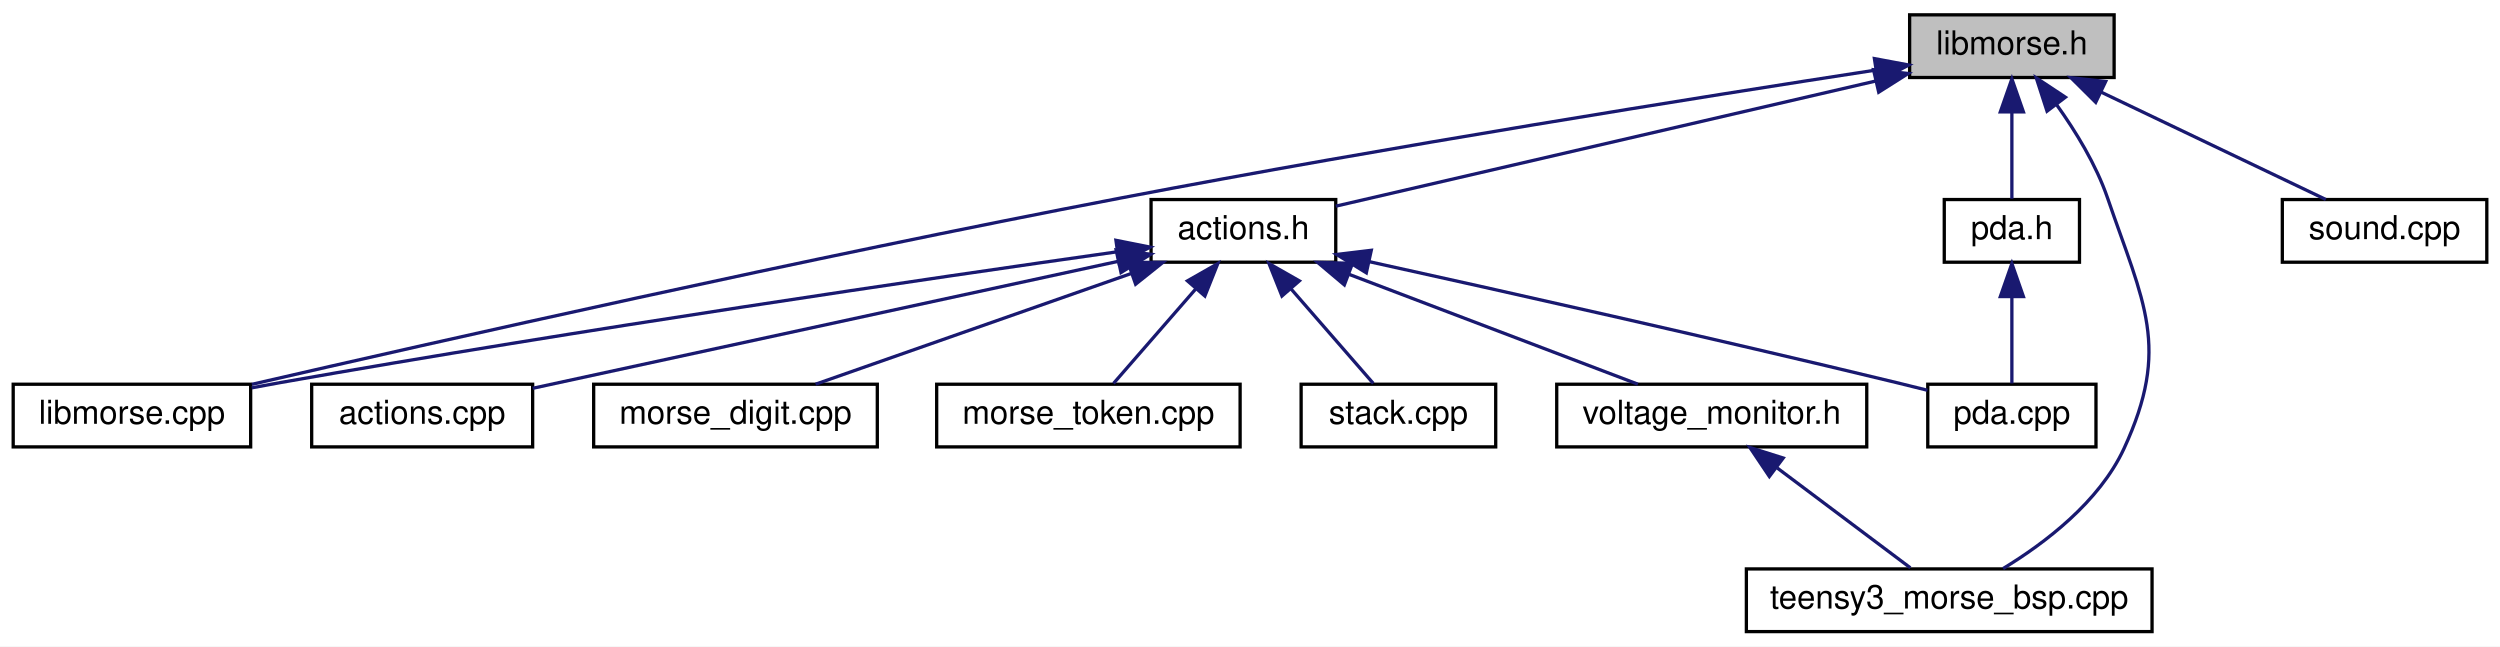
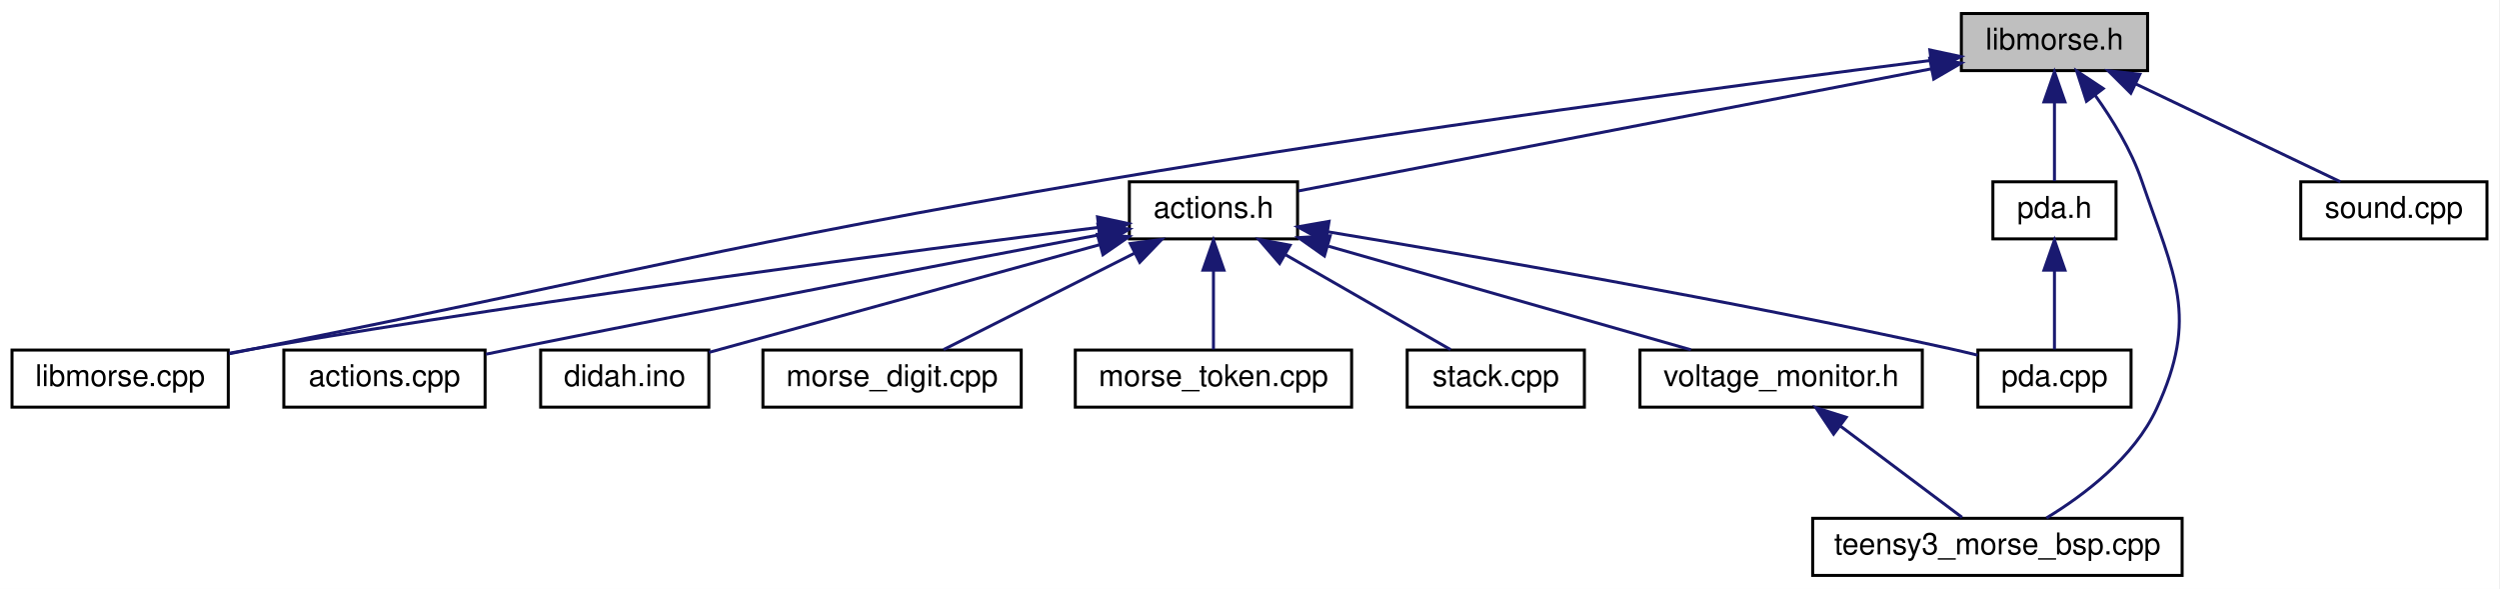
- <svg xmlns="http://www.w3.org/2000/svg" xmlns:xlink="http://www.w3.org/1999/xlink" width="758pt" height="196pt" viewBox="0.00 0.00 758.00 196.00">
+ <svg xmlns="http://www.w3.org/2000/svg" xmlns:xlink="http://www.w3.org/1999/xlink" width="832pt" height="196pt" viewBox="0.00 0.00 832.00 196.00">
  <g id="graph0" class="graph" transform="scale(1 1) rotate(0) translate(4 192)">
-     <polygon fill="white" stroke="none" points="-4,4 -4,-192 754,-192 754,4 -4,4" />
+     <polygon fill="white" stroke="none" points="-4,4 -4,-192 828,-192 828,4 -4,4" />
    <g id="node1" class="node">
-       <polygon fill="#bfbfbf" stroke="black" points="575,-168.5 575,-187.5 637,-187.5 637,-168.5 575,-168.5" />
-       <text text-anchor="middle" x="606" y="-175.5" font-family="Helvetica,sans-Serif" font-size="10.00">libmorse.h</text>
+       <polygon fill="#bfbfbf" stroke="black" points="649,-168.5 649,-187.5 711,-187.5 711,-168.5 649,-168.5" />
+       <text text-anchor="middle" x="680" y="-175.5" font-family="Helvetica,sans-Serif" font-size="10.00">libmorse.h</text>
    </g>
    <g id="node2" class="node">
      <g id="a_node2">
        <a xlink:href="actions_8h.html" target="_top" xlink:title="Application-specific actions. ">
-           <polygon fill="white" stroke="black" points="345,-112.5 345,-131.5 401,-131.5 401,-112.5 345,-112.5" />
-           <text text-anchor="middle" x="373" y="-119.5" font-family="Helvetica,sans-Serif" font-size="10.00">actions.h</text>
+           <polygon fill="white" stroke="black" points="372,-112.5 372,-131.5 428,-131.5 428,-112.5 372,-112.5" />
+           <text text-anchor="middle" x="400" y="-119.5" font-family="Helvetica,sans-Serif" font-size="10.00">actions.h</text>
        </a>
      </g>
    </g>
    <g id="edge1" class="edge">
-       <path fill="none" stroke="midnightblue" d="M564.689,-167.426C517.551,-156.501 441.741,-138.931 401.018,-129.494" />
-       <polygon fill="midnightblue" stroke="midnightblue" points="564.045,-170.869 574.577,-169.717 565.625,-164.05 564.045,-170.869" />
+       <path fill="none" stroke="midnightblue" d="M639.111,-169.114C581.523,-158.008 478.009,-138.044 428.237,-128.446" />
+       <polygon fill="midnightblue" stroke="midnightblue" points="638.483,-172.558 648.965,-171.015 639.809,-165.684 638.483,-172.558" />
    </g>
-     <g id="node4" class="node">
-       <g id="a_node4">
+     <g id="node5" class="node">
+       <g id="a_node5">
        <a xlink:href="libmorse_8cpp.html" target="_top" xlink:title="Implementation of Morse code operations. ">
          <polygon fill="white" stroke="black" points="0,-56.5 0,-75.5 72,-75.5 72,-56.5 0,-56.5" />
          <text text-anchor="middle" x="36" y="-63.5" font-family="Helvetica,sans-Serif" font-size="10.00">libmorse.cpp</text>
        </a>
      </g>
    </g>
-     <g id="edge10" class="edge">
-       <path fill="none" stroke="midnightblue" d="M564.693,-170.749C511.627,-162.574 416.73,-147.464 336,-132 240.479,-113.703 128.686,-88.46 72.367,-75.473" />
-       <polygon fill="midnightblue" stroke="midnightblue" points="564.316,-174.233 574.731,-172.29 565.378,-167.314 564.316,-174.233" />
+     <g id="edge11" class="edge">
+       <path fill="none" stroke="midnightblue" d="M638.936,-171.904C578.393,-164.226 461.683,-148.79 363,-132 237.03,-110.568 206.316,-100.974 81,-76 78.187,-75.439 75.275,-74.859 72.348,-74.274" />
+       <polygon fill="midnightblue" stroke="midnightblue" points="638.505,-175.378 648.865,-173.158 639.382,-168.433 638.505,-175.378" />
    </g>
-     <g id="node10" class="node">
-       <g id="a_node10">
+     <g id="node11" class="node">
+       <g id="a_node11">
        <a xlink:href="teensy3__morse__bsp_8cpp.html" target="_top" xlink:title="Implementation of Teensy 3.0 board support package. ">
-           <polygon fill="white" stroke="black" points="525.5,-0.5 525.5,-19.5 648.5,-19.5 648.5,-0.5 525.5,-0.5" />
-           <text text-anchor="middle" x="587" y="-7.5" font-family="Helvetica,sans-Serif" font-size="10.00">teensy3_morse_bsp.cpp</text>
+           <polygon fill="white" stroke="black" points="599.5,-0.5 599.5,-19.5 722.5,-19.5 722.5,-0.5 599.5,-0.5" />
+           <text text-anchor="middle" x="661" y="-7.5" font-family="Helvetica,sans-Serif" font-size="10.00">teensy3_morse_bsp.cpp</text>
+         </a>
+       </g>
+     </g>
+     <g id="edge15" class="edge">
+       <path fill="none" stroke="midnightblue" d="M693.573,-160.241C699.346,-152.181 705.535,-142.091 709,-132 719.993,-99.984 728.217,-86.721 714,-56 706.497,-39.787 689.955,-27.28 677.334,-19.613" />
+       <polygon fill="midnightblue" stroke="midnightblue" points="690.66,-158.291 687.399,-168.371 696.234,-162.524 690.66,-158.291" />
+     </g>
+     <g id="node12" class="node">
+       <g id="a_node12">
+         <a xlink:href="pda_8h.html" target="_top" xlink:title="Personal Digital Assistant functions. ">
+           <polygon fill="white" stroke="black" points="659.5,-112.5 659.5,-131.5 700.5,-131.5 700.5,-112.5 659.5,-112.5" />
+           <text text-anchor="middle" x="680" y="-119.5" font-family="Helvetica,sans-Serif" font-size="10.00">pda.h</text>
+         </a>
+       </g>
+     </g>
+     <g id="edge12" class="edge">
+       <path fill="none" stroke="midnightblue" d="M680,-157.805C680,-148.91 680,-138.78 680,-131.751" />
+       <polygon fill="midnightblue" stroke="midnightblue" points="676.5,-158.083 680,-168.083 683.5,-158.083 676.5,-158.083" />
+     </g>
+     <g id="node13" class="node">
+       <g id="a_node13">
+         <a xlink:href="sound_8cpp.html" target="_top" xlink:title="Implementation of PWM sound effects. ">
+           <polygon fill="white" stroke="black" points="762,-112.5 762,-131.5 824,-131.5 824,-112.5 762,-112.5" />
+           <text text-anchor="middle" x="793" y="-119.5" font-family="Helvetica,sans-Serif" font-size="10.00">sound.cpp</text>
        </a>
      </g>
    </g>
    <g id="edge14" class="edge">
-       <path fill="none" stroke="midnightblue" d="M619.573,-160.241C625.346,-152.181 631.535,-142.091 635,-132 645.993,-99.984 654.217,-86.721 640,-56 632.497,-39.787 615.955,-27.28 603.334,-19.613" />
-       <polygon fill="midnightblue" stroke="midnightblue" points="616.66,-158.291 613.399,-168.371 622.234,-162.524 616.66,-158.291" />
-     </g>
-     <g id="node11" class="node">
-       <g id="a_node11">
-         <a xlink:href="pda_8h.html" target="_top" xlink:title="Personal Digital Assistant functions. ">
-           <polygon fill="white" stroke="black" points="585.5,-112.5 585.5,-131.5 626.5,-131.5 626.5,-112.5 585.5,-112.5" />
-           <text text-anchor="middle" x="606" y="-119.5" font-family="Helvetica,sans-Serif" font-size="10.00">pda.h</text>
-         </a>
-       </g>
-     </g>
-     <g id="edge11" class="edge">
-       <path fill="none" stroke="midnightblue" d="M606,-157.805C606,-148.91 606,-138.78 606,-131.751" />
-       <polygon fill="midnightblue" stroke="midnightblue" points="602.5,-158.083 606,-168.083 609.5,-158.083 602.5,-158.083" />
-     </g>
-     <g id="node12" class="node">
-       <g id="a_node12">
-         <a xlink:href="sound_8cpp.html" target="_top" xlink:title="Implementation of PWM sound effects. ">
-           <polygon fill="white" stroke="black" points="688,-112.5 688,-131.5 750,-131.5 750,-112.5 688,-112.5" />
-           <text text-anchor="middle" x="719" y="-119.5" font-family="Helvetica,sans-Serif" font-size="10.00">sound.cpp</text>
-         </a>
-       </g>
-     </g>
-     <g id="edge13" class="edge">
-       <path fill="none" stroke="midnightblue" d="M633.003,-164.096C654.114,-154.007 682.862,-140.27 701.179,-131.516" />
-       <polygon fill="midnightblue" stroke="midnightblue" points="631.419,-160.974 623.905,-168.444 634.437,-167.29 631.419,-160.974" />
+       <path fill="none" stroke="midnightblue" d="M707.003,-164.096C728.114,-154.007 756.862,-140.27 775.179,-131.516" />
+       <polygon fill="midnightblue" stroke="midnightblue" points="705.419,-160.974 697.905,-168.444 708.437,-167.29 705.419,-160.974" />
    </g>
    <g id="node3" class="node">
      <g id="a_node3">
        <a xlink:href="actions_8cpp.html" target="_top" xlink:title="Implementation of application-specific actions. ">
          <polygon fill="white" stroke="black" points="90.5,-56.5 90.5,-75.5 157.5,-75.5 157.5,-56.5 90.5,-56.5" />
          <text text-anchor="middle" x="124" y="-63.5" font-family="Helvetica,sans-Serif" font-size="10.00">actions.cpp</text>
        </a>
      </g>
    </g>
    <g id="edge2" class="edge">
-       <path fill="none" stroke="midnightblue" d="M335.146,-112.791C286.752,-102.296 203.715,-84.287 157.51,-74.267" />
-       <polygon fill="midnightblue" stroke="midnightblue" points="334.406,-116.211 344.921,-114.91 335.89,-109.371 334.406,-116.211" />
+       <path fill="none" stroke="midnightblue" d="M362.136,-113.875C316.006,-105.15 235.716,-89.826 167,-76 164.009,-75.398 160.903,-74.765 157.791,-74.124" />
+       <polygon fill="midnightblue" stroke="midnightblue" points="361.521,-117.32 371.997,-115.737 362.821,-110.442 361.521,-117.32" />
    </g>
-     <g id="edge3" class="edge">
-       <path fill="none" stroke="midnightblue" d="M334.586,-115.636C278.667,-107.701 171.63,-92.038 81,-76 78.176,-75.5 75.256,-74.963 72.323,-74.409" />
-       <polygon fill="midnightblue" stroke="midnightblue" points="334.352,-119.137 344.743,-117.072 335.331,-112.206 334.352,-119.137" />
-     </g>
-     <g id="node5" class="node">
-       <g id="a_node5">
-         <a xlink:href="morse__digit_8cpp.html" target="_top" xlink:title="Implementation of decimal digit to Morse code conversion. ">
-           <polygon fill="white" stroke="black" points="176,-56.5 176,-75.5 262,-75.5 262,-56.5 176,-56.5" />
-           <text text-anchor="middle" x="219" y="-63.5" font-family="Helvetica,sans-Serif" font-size="10.00">morse_digit.cpp</text>
+     <g id="node4" class="node">
+       <g id="a_node4">
+         <a xlink:href="didah_8ino.html" target="_top" xlink:title="Top-level entry points for the Morse code PDA/Application. ">
+           <polygon fill="white" stroke="black" points="176,-56.5 176,-75.5 232,-75.5 232,-56.5 176,-56.5" />
+           <text text-anchor="middle" x="204" y="-63.5" font-family="Helvetica,sans-Serif" font-size="10.00">didah.ino</text>
        </a>
      </g>
    </g>
+     <g id="edge3" class="edge">
+       <path fill="none" stroke="midnightblue" d="M362.212,-110.589C324.119,-100.094 266.209,-84.139 232.03,-74.722" />
+       <polygon fill="midnightblue" stroke="midnightblue" points="361.348,-113.981 371.918,-113.263 363.207,-107.233 361.348,-113.981" />
+     </g>
    <g id="edge4" class="edge">
-       <path fill="none" stroke="midnightblue" d="M338.889,-109.039C309.913,-98.879 269.038,-84.546 243.288,-75.516" />
-       <polygon fill="midnightblue" stroke="midnightblue" points="338.003,-112.437 348.598,-112.444 340.32,-105.832 338.003,-112.437" />
+       <path fill="none" stroke="midnightblue" d="M361.601,-116.305C301.568,-108.802 181.905,-93.193 81,-76 78.173,-75.518 75.25,-74.994 72.316,-74.449" />
+       <polygon fill="midnightblue" stroke="midnightblue" points="361.397,-119.806 371.752,-117.567 362.261,-112.86 361.397,-119.806" />
    </g>
    <g id="node6" class="node">
      <g id="a_node6">
-         <a xlink:href="morse__token_8cpp.html" target="_top" xlink:title="Implementation of Morse code operations. ">
-           <polygon fill="white" stroke="black" points="280,-56.5 280,-75.5 372,-75.5 372,-56.5 280,-56.5" />
-           <text text-anchor="middle" x="326" y="-63.5" font-family="Helvetica,sans-Serif" font-size="10.00">morse_token.cpp</text>
+         <a xlink:href="morse__digit_8cpp.html" target="_top" xlink:title="Implementation of decimal digit to Morse code conversion. ">
+           <polygon fill="white" stroke="black" points="250,-56.5 250,-75.5 336,-75.5 336,-56.5 250,-56.5" />
+           <text text-anchor="middle" x="293" y="-63.5" font-family="Helvetica,sans-Serif" font-size="10.00">morse_digit.cpp</text>
        </a>
      </g>
    </g>
    <g id="edge5" class="edge">
-       <path fill="none" stroke="midnightblue" d="M358.579,-104.431C350.342,-94.967 340.346,-83.483 333.617,-75.751" />
-       <polygon fill="midnightblue" stroke="midnightblue" points="356.034,-106.838 365.239,-112.083 361.314,-102.242 356.034,-106.838" />
+       <path fill="none" stroke="midnightblue" d="M373.698,-107.726C353.885,-97.727 327.293,-84.306 310.149,-75.654" />
+       <polygon fill="midnightblue" stroke="midnightblue" points="372.304,-110.943 382.809,-112.324 375.458,-104.694 372.304,-110.943" />
    </g>
    <g id="node7" class="node">
      <g id="a_node7">
-         <a xlink:href="pda_8cpp.html" target="_top" xlink:title="Implementation of Personal Digital Assistant functions. ">
-           <polygon fill="white" stroke="black" points="580.5,-56.5 580.5,-75.5 631.5,-75.5 631.5,-56.5 580.5,-56.5" />
-           <text text-anchor="middle" x="606" y="-63.5" font-family="Helvetica,sans-Serif" font-size="10.00">pda.cpp</text>
+         <a xlink:href="morse__token_8cpp.html" target="_top" xlink:title="Implementation of Morse code operations. ">
+           <polygon fill="white" stroke="black" points="354,-56.5 354,-75.5 446,-75.5 446,-56.5 354,-56.5" />
+           <text text-anchor="middle" x="400" y="-63.5" font-family="Helvetica,sans-Serif" font-size="10.00">morse_token.cpp</text>
        </a>
      </g>
    </g>
    <g id="edge6" class="edge">
-       <path fill="none" stroke="midnightblue" d="M411.102,-112.675C451.025,-103.874 515.529,-89.433 571,-76 574.049,-75.262 577.242,-74.469 580.407,-73.67" />
-       <polygon fill="midnightblue" stroke="midnightblue" points="410.271,-109.274 401.257,-114.841 411.775,-116.111 410.271,-109.274" />
+       <path fill="none" stroke="midnightblue" d="M400,-101.805C400,-92.91 400,-82.78 400,-75.751" />
+       <polygon fill="midnightblue" stroke="midnightblue" points="396.5,-102.083 400,-112.083 403.5,-102.083 396.5,-102.083" />
    </g>
    <g id="node8" class="node">
      <g id="a_node8">
-         <a xlink:href="stack_8cpp.html" target="_top" xlink:title="Implementation of Stack-related convenience functions. ">
-           <polygon fill="white" stroke="black" points="390.5,-56.5 390.5,-75.5 449.5,-75.5 449.5,-56.5 390.5,-56.5" />
-           <text text-anchor="middle" x="420" y="-63.5" font-family="Helvetica,sans-Serif" font-size="10.00">stack.cpp</text>
+         <a xlink:href="pda_8cpp.html" target="_top" xlink:title="Implementation of Personal Digital Assistant functions. ">
+           <polygon fill="white" stroke="black" points="654.5,-56.5 654.5,-75.5 705.5,-75.5 705.5,-56.5 654.5,-56.5" />
+           <text text-anchor="middle" x="680" y="-63.5" font-family="Helvetica,sans-Serif" font-size="10.00">pda.cpp</text>
        </a>
      </g>
    </g>
    <g id="edge7" class="edge">
-       <path fill="none" stroke="midnightblue" d="M387.421,-104.431C395.658,-94.967 405.654,-83.483 412.383,-75.751" />
-       <polygon fill="midnightblue" stroke="midnightblue" points="384.686,-102.242 380.761,-112.083 389.966,-106.838 384.686,-102.242" />
+       <path fill="none" stroke="midnightblue" d="M438.062,-114.859C486.378,-106.869 572.206,-92.024 645,-76 648.064,-75.326 651.266,-74.571 654.435,-73.794" />
+       <polygon fill="midnightblue" stroke="midnightblue" points="437.352,-111.429 428.052,-116.505 438.488,-118.336 437.352,-111.429" />
    </g>
    <g id="node9" class="node">
      <g id="a_node9">
-         <a xlink:href="voltage__monitor_8h.html" target="_top" xlink:title="Trivial co-routine to gather and filter ADC samples. ">
-           <polygon fill="white" stroke="black" points="468,-56.5 468,-75.5 562,-75.5 562,-56.5 468,-56.5" />
-           <text text-anchor="middle" x="515" y="-63.5" font-family="Helvetica,sans-Serif" font-size="10.00">voltage_monitor.h</text>
+         <a xlink:href="stack_8cpp.html" target="_top" xlink:title="Implementation of Stack-related convenience functions. ">
+           <polygon fill="white" stroke="black" points="464.5,-56.5 464.5,-75.5 523.5,-75.5 523.5,-56.5 464.5,-56.5" />
+           <text text-anchor="middle" x="494" y="-63.5" font-family="Helvetica,sans-Serif" font-size="10.00">stack.cpp</text>
        </a>
      </g>
    </g>
    <g id="edge8" class="edge">
-       <path fill="none" stroke="midnightblue" d="M405.155,-108.772C431.828,-98.629 469.069,-84.467 492.605,-75.516" />
-       <polygon fill="midnightblue" stroke="midnightblue" points="403.603,-105.618 395.5,-112.444 406.091,-112.16 403.603,-105.618" />
+       <path fill="none" stroke="midnightblue" d="M424.062,-107.177C441.359,-97.241 464.148,-84.149 478.935,-75.654" />
+       <polygon fill="midnightblue" stroke="midnightblue" points="422.03,-104.308 415.103,-112.324 425.517,-110.378 422.03,-104.308" />
+     </g>
+     <g id="node10" class="node">
+       <g id="a_node10">
+         <a xlink:href="voltage__monitor_8h.html" target="_top" xlink:title="Trivial co-routine to gather and filter ADC samples. ">
+           <polygon fill="white" stroke="black" points="542,-56.5 542,-75.5 636,-75.5 636,-56.5 542,-56.5" />
+           <text text-anchor="middle" x="589" y="-63.5" font-family="Helvetica,sans-Serif" font-size="10.00">voltage_monitor.h</text>
+         </a>
+       </g>
    </g>
    <g id="edge9" class="edge">
-       <path fill="none" stroke="midnightblue" d="M534.866,-50.101C547.823,-40.382 564.297,-28.027 575.221,-19.834" />
-       <polygon fill="midnightblue" stroke="midnightblue" points="532.468,-47.524 526.568,-56.324 536.668,-53.124 532.468,-47.524" />
+       <path fill="none" stroke="midnightblue" d="M438.318,-110.052C473.933,-99.876 526.263,-84.925 558.947,-75.587" />
+       <polygon fill="midnightblue" stroke="midnightblue" points="436.949,-106.803 428.295,-112.916 438.872,-113.534 436.949,-106.803" />
    </g>
-     <g id="edge12" class="edge">
-       <path fill="none" stroke="midnightblue" d="M606,-101.805C606,-92.91 606,-82.78 606,-75.751" />
-       <polygon fill="midnightblue" stroke="midnightblue" points="602.5,-102.083 606,-112.083 609.5,-102.083 602.5,-102.083" />
+     <g id="edge10" class="edge">
+       <path fill="none" stroke="midnightblue" d="M608.866,-50.101C621.823,-40.382 638.297,-28.027 649.221,-19.834" />
+       <polygon fill="midnightblue" stroke="midnightblue" points="606.468,-47.524 600.568,-56.324 610.668,-53.124 606.468,-47.524" />
+     </g>
+     <g id="edge13" class="edge">
+       <path fill="none" stroke="midnightblue" d="M680,-101.805C680,-92.91 680,-82.78 680,-75.751" />
+       <polygon fill="midnightblue" stroke="midnightblue" points="676.5,-102.083 680,-112.083 683.5,-102.083 676.5,-102.083" />
    </g>
  </g>
</svg>
